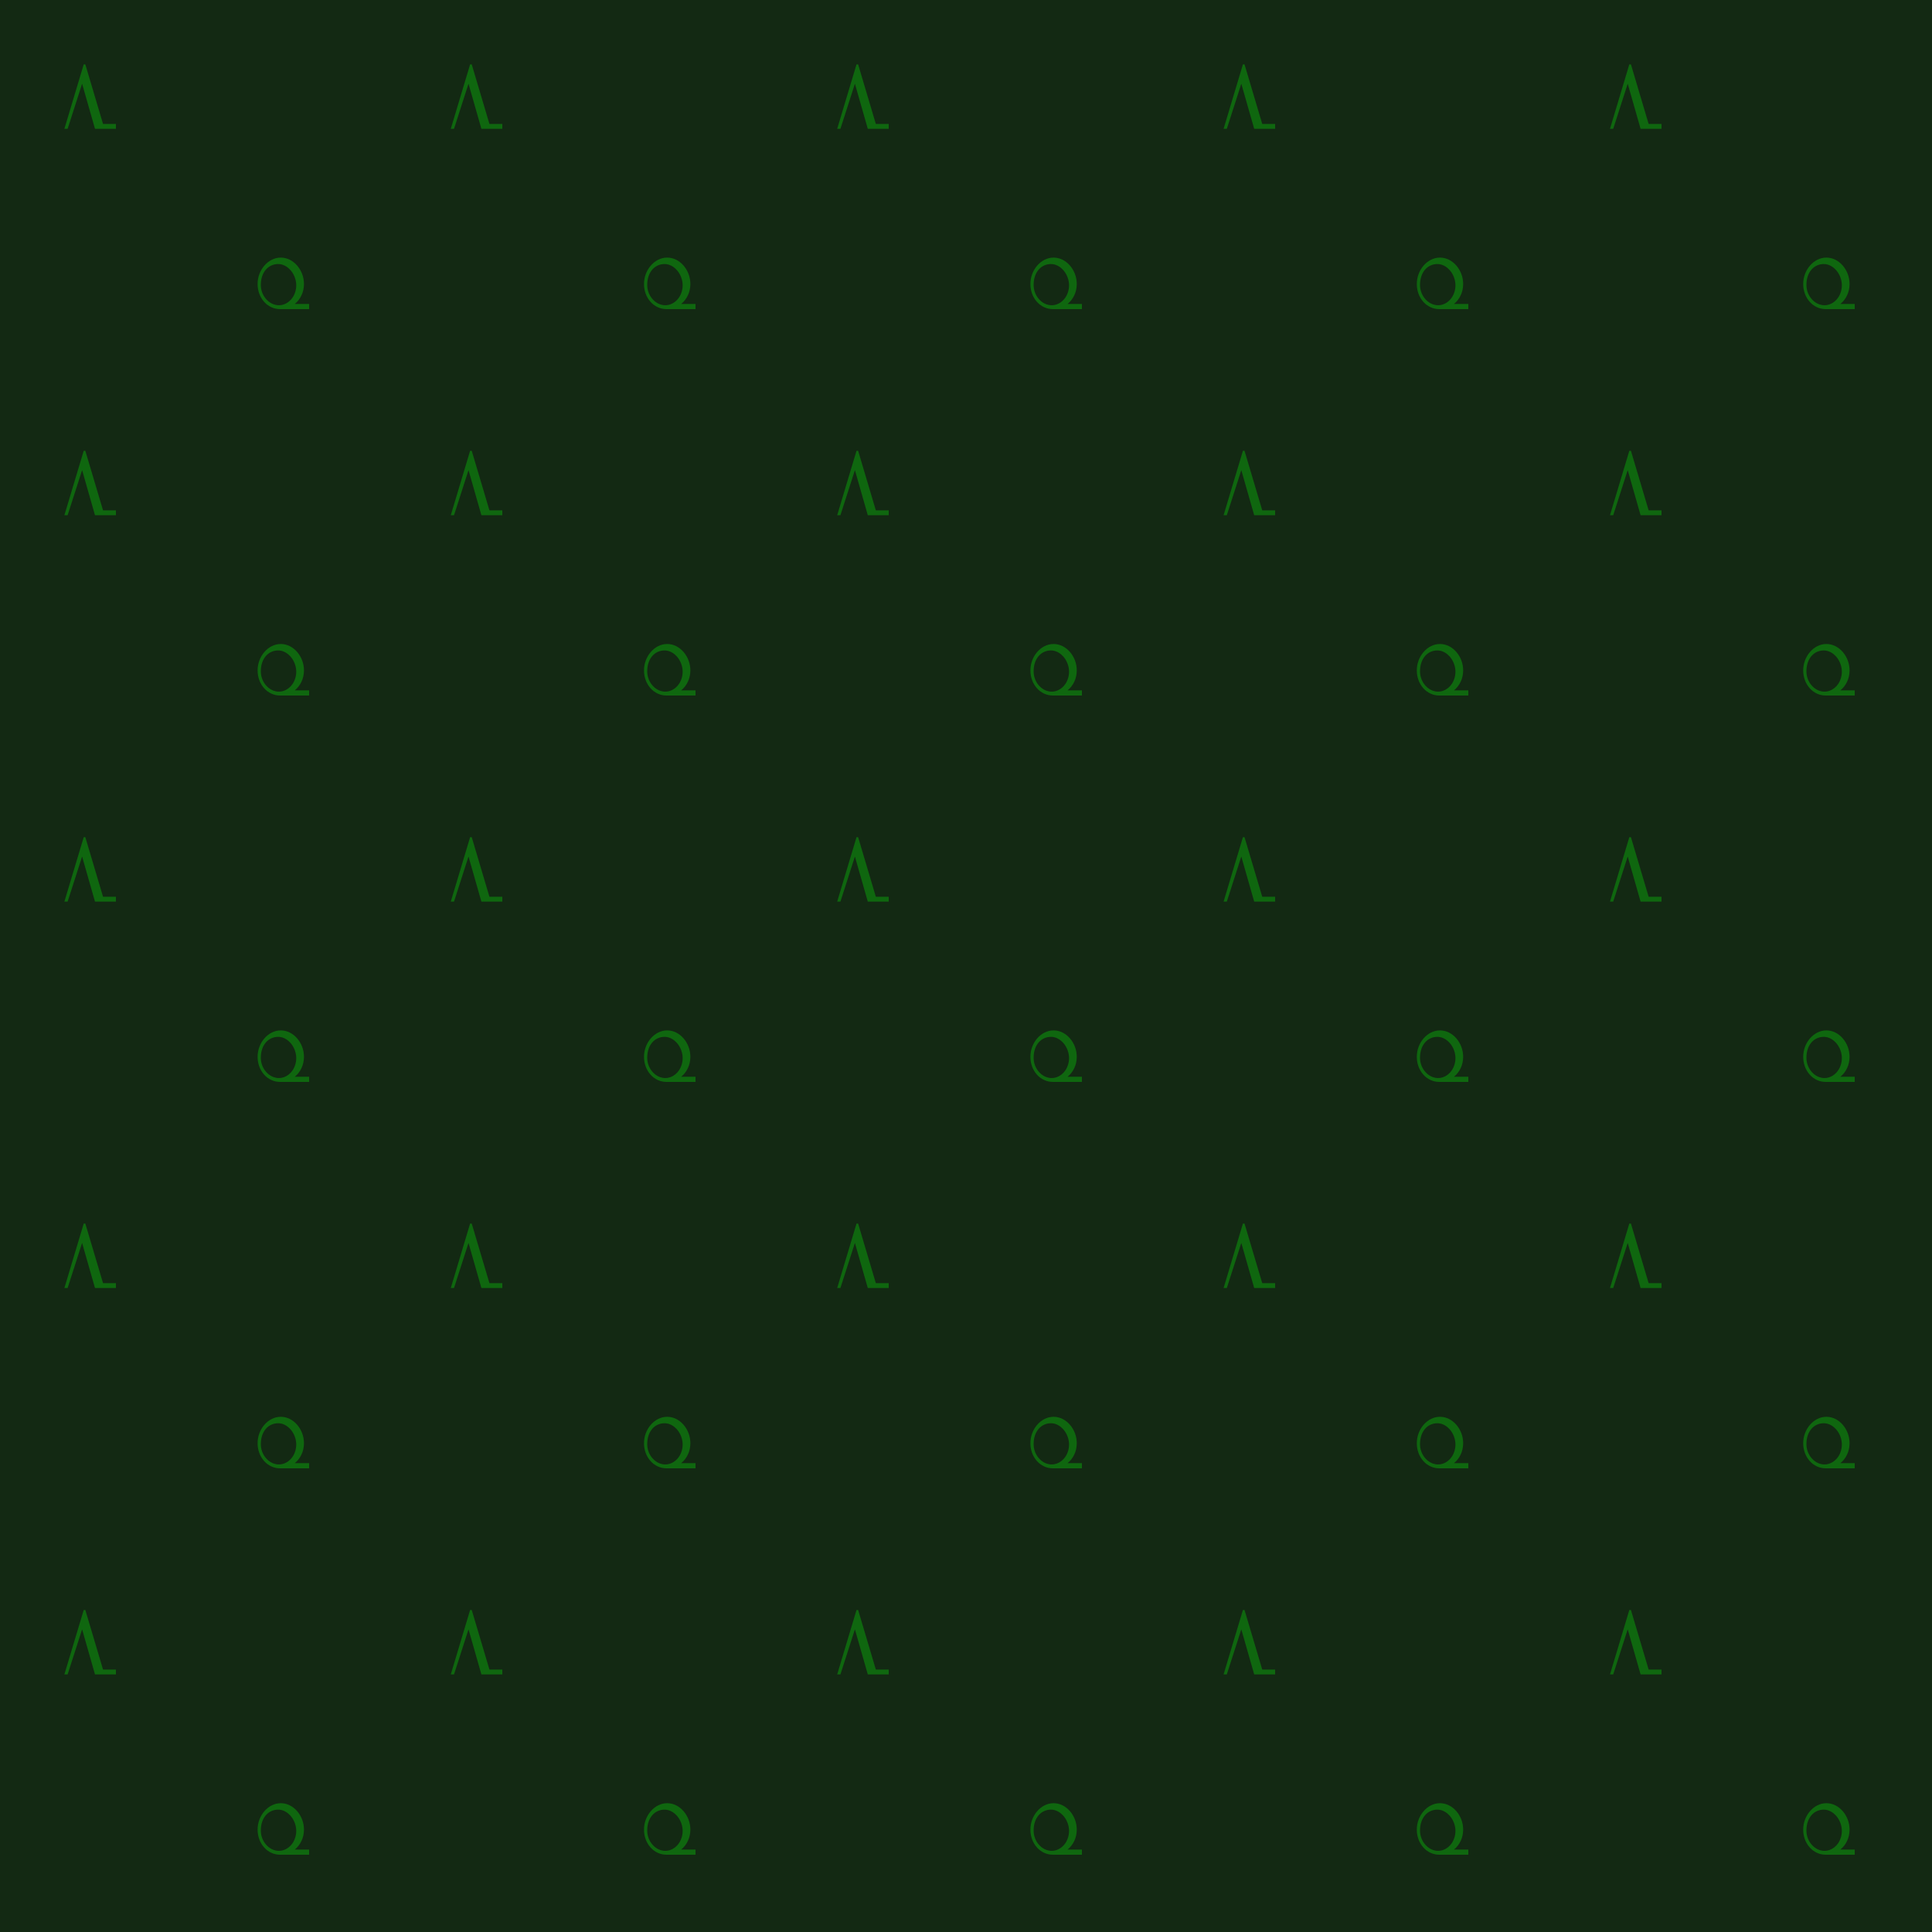
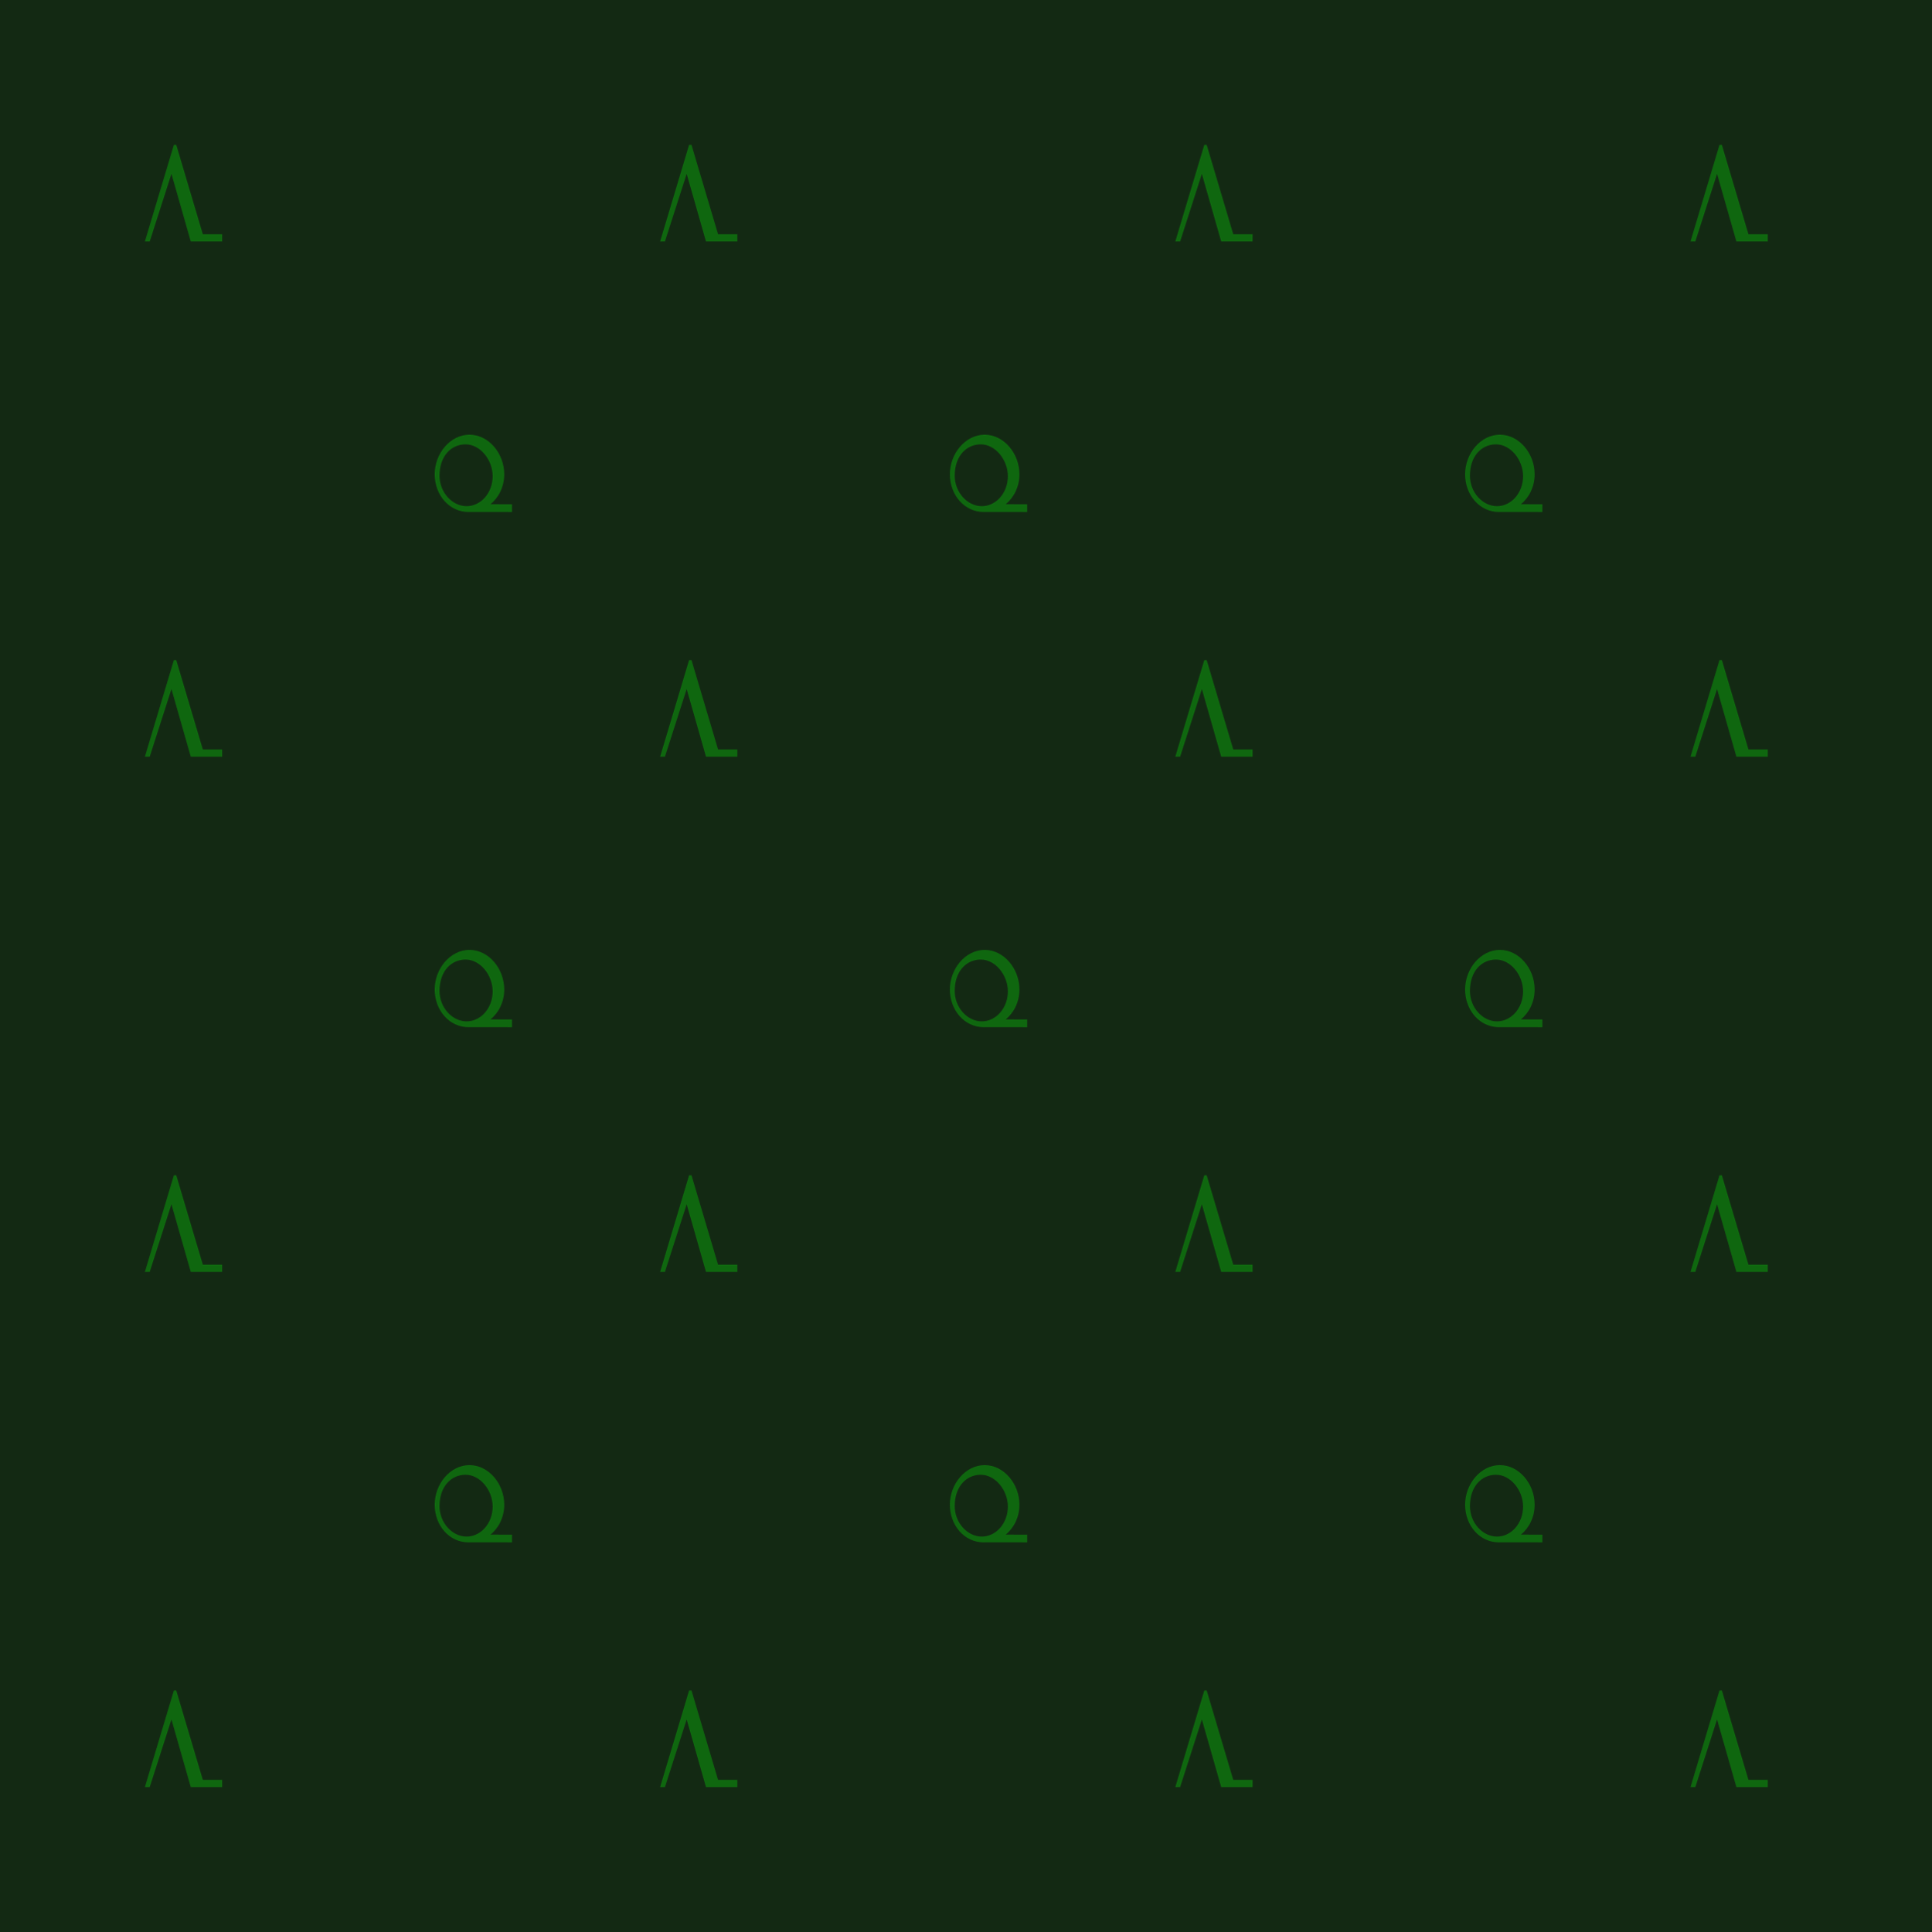
<svg xmlns="http://www.w3.org/2000/svg" viewBox="0 0 300 300" version="1.2">
  <defs>
    <path d="m 3,0 -3,10 0.5,0 2.25,-7 2,7 L 8,10 8,9.25 6,9.25 3.25,0 z" id="nadel" />
    <path d="M 3.6,0 C 1.612,0 0,1.944 0,4.098 0,6.252 1.512,8 3.5,8 c 0.066,0 0.235,0.002 0.3,-0.002 L 8,8 8,7.2 5.775,7.198 C 6.645,6.486 7.2,5.37 7.2,4.098 7.2,1.944 5.588,0 3.6,0 z M 3.2,1 C 4.691,1 6,2.586 6,4.298 6,6.01 4.791,7.398 3.3,7.398 1.809,7.398 0.5,5.962 0.5,4.25 0.5,2.203 1.709,1 3.2,1 z" id="laub" />
-     <pattern id="forest" width="60" height="60" patternUnits="userSpaceOnUse" fill="#0f670f">
-       <use href="#nadel" x="10" y="10" />
-       <use href="#laub" x="40" y="40" />
+     <pattern id="forest" width="80" height="80" patternUnits="userSpaceOnUse" fill="#0f670f">
+       <use href="#nadel" x="15" y="15" transform="scale(1.5,1.5)" />
+       <use href="#laub" x="45" y="45" transform="scale(1.5,1.5)" />
    </pattern>
  </defs>
  <rect width="100%" height="100%" fill="#132913" />
  <rect width="100%" height="100%" fill="url(#forest)" />
</svg>
